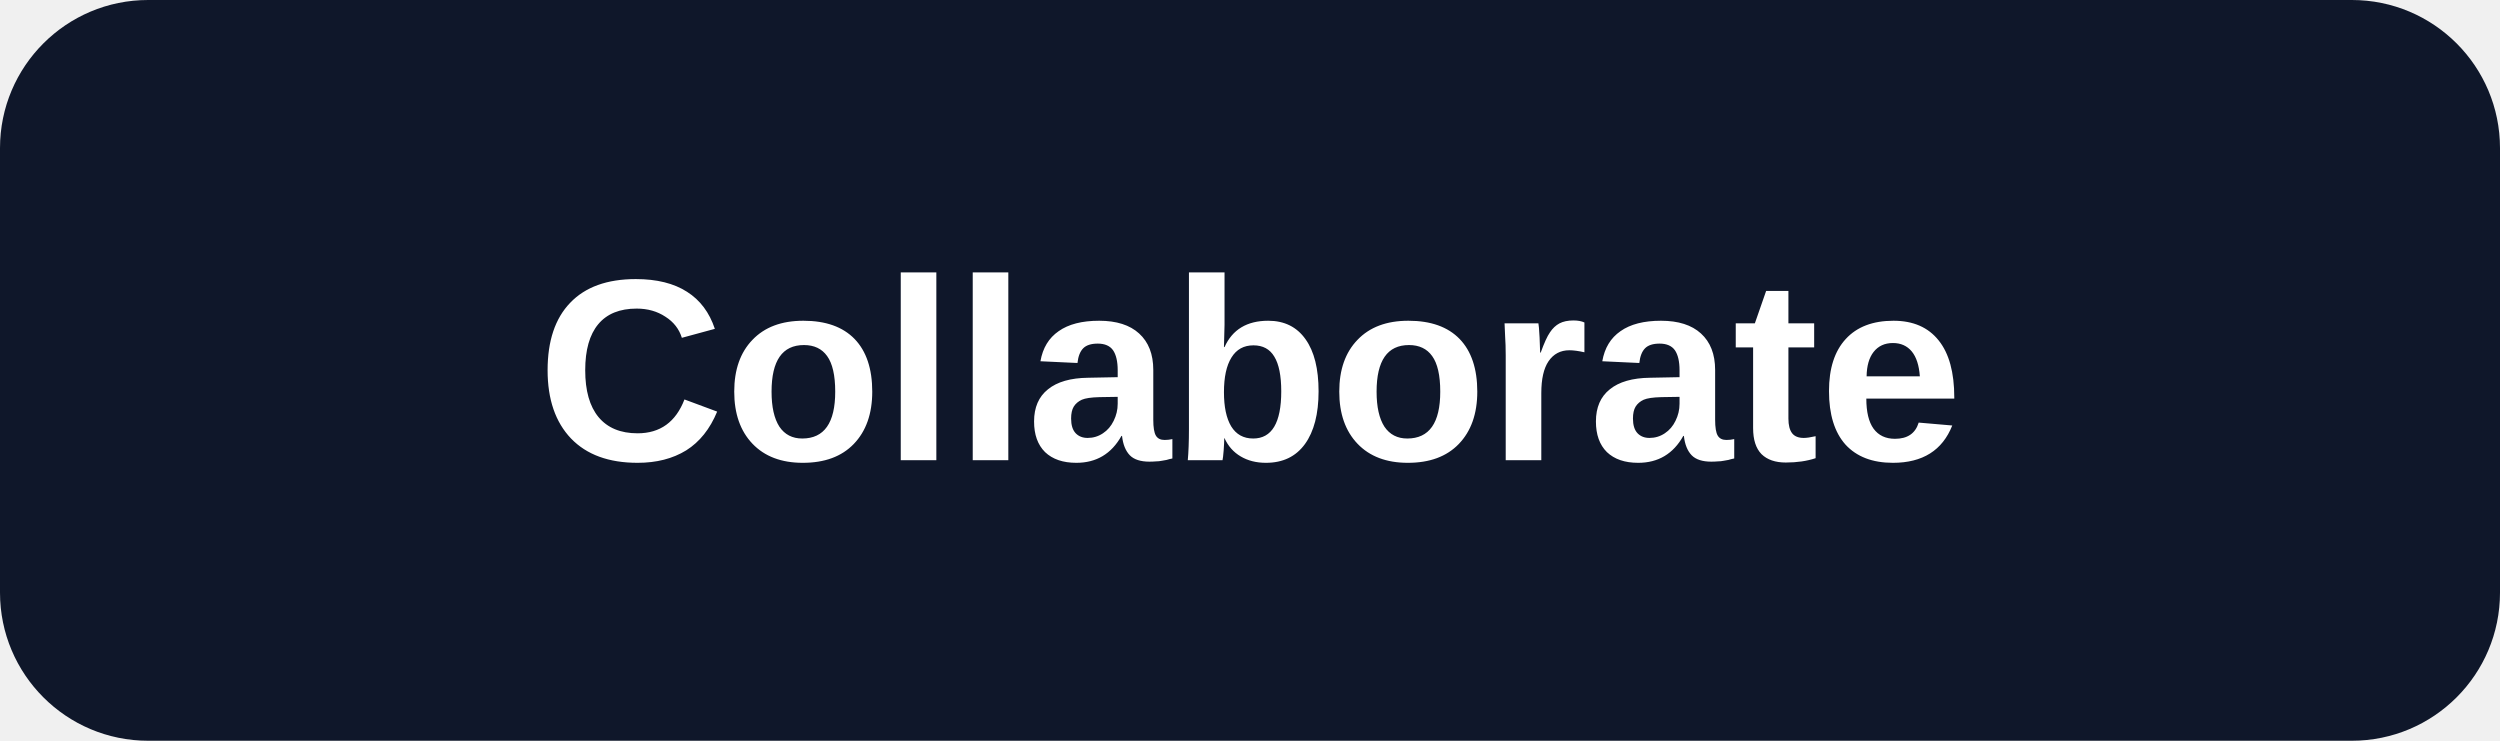
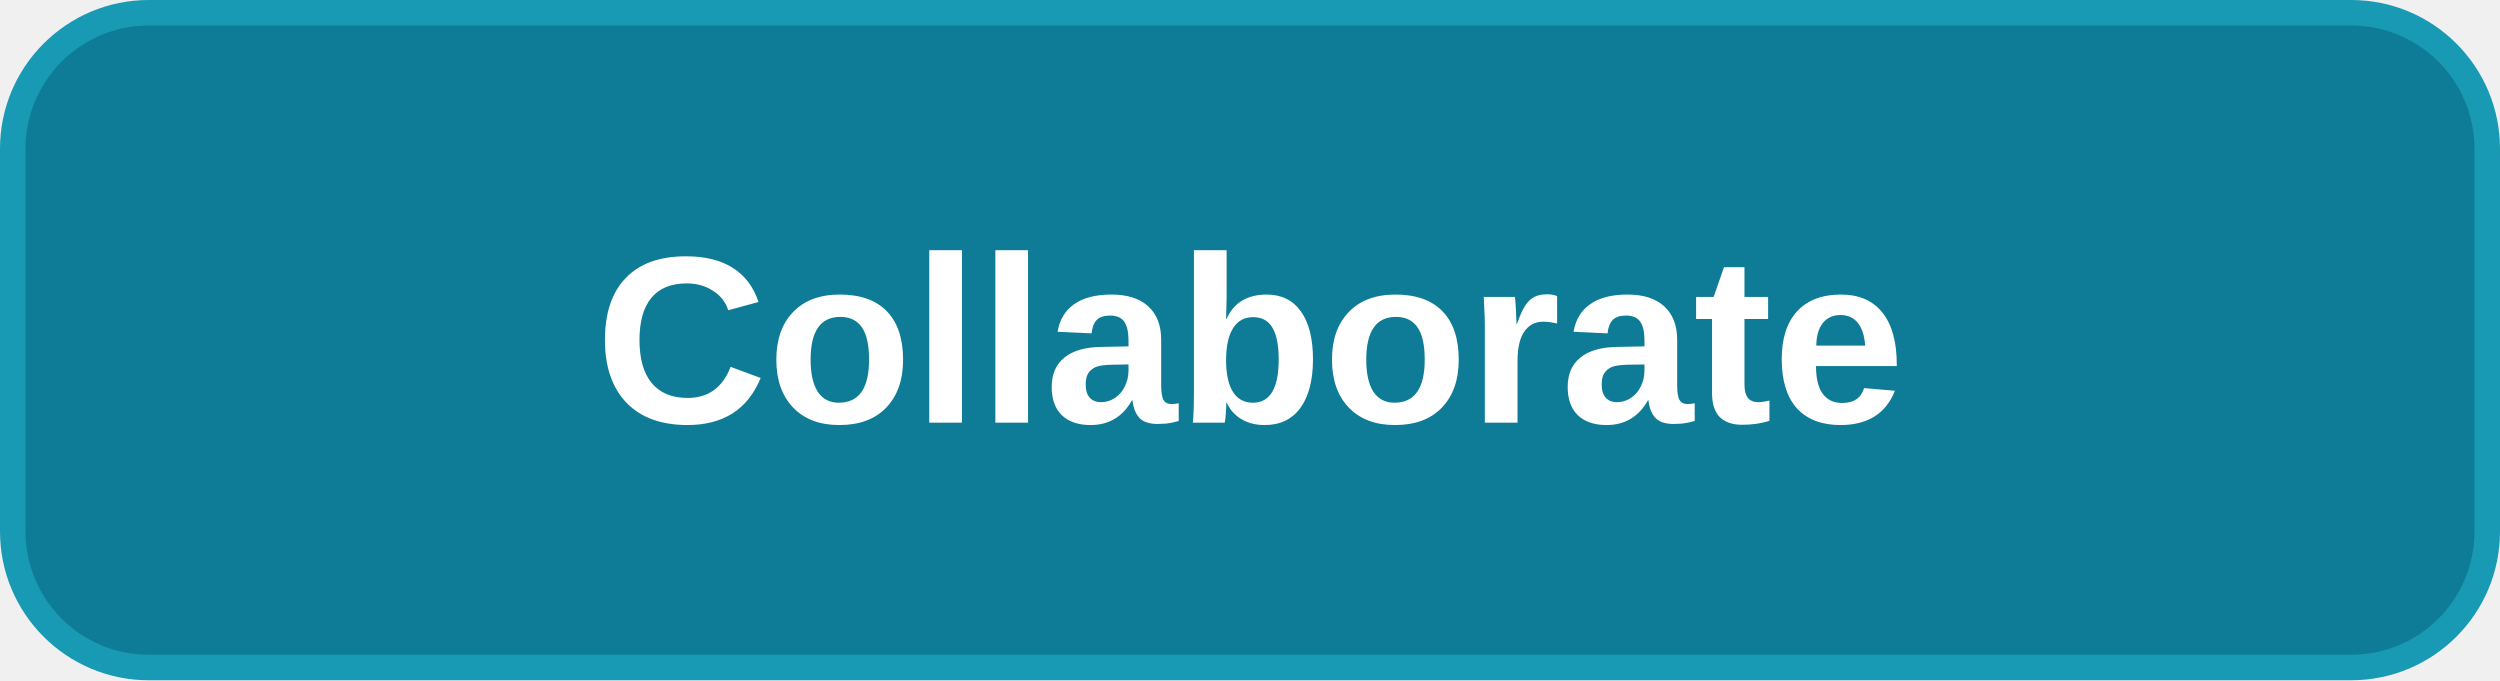
- <svg xmlns="http://www.w3.org/2000/svg" width="135" height="40" viewBox="0 0 135 40" role="img" aria-label="Collaborate">
-   <rect width="135" height="40" rx="8" fill="#0F172A" />
+ <svg xmlns="http://www.w3.org/2000/svg" width="147" height="40" viewBox="0 0 147 40" role="img" aria-label="Collaborate">
+   <rect x="0.75" y="0.75" width="145.5" height="38.5" rx="8" fill="#0E7C96" stroke="#189AB4" stroke-width="1.5" />
  <text x="50%" y="50%" dominant-baseline="central" text-anchor="middle" font-family="Verdana, Arial, sans-serif" font-size="14" font-weight="700" fill="#FFFFFF">Collaborate</text>
</svg>
